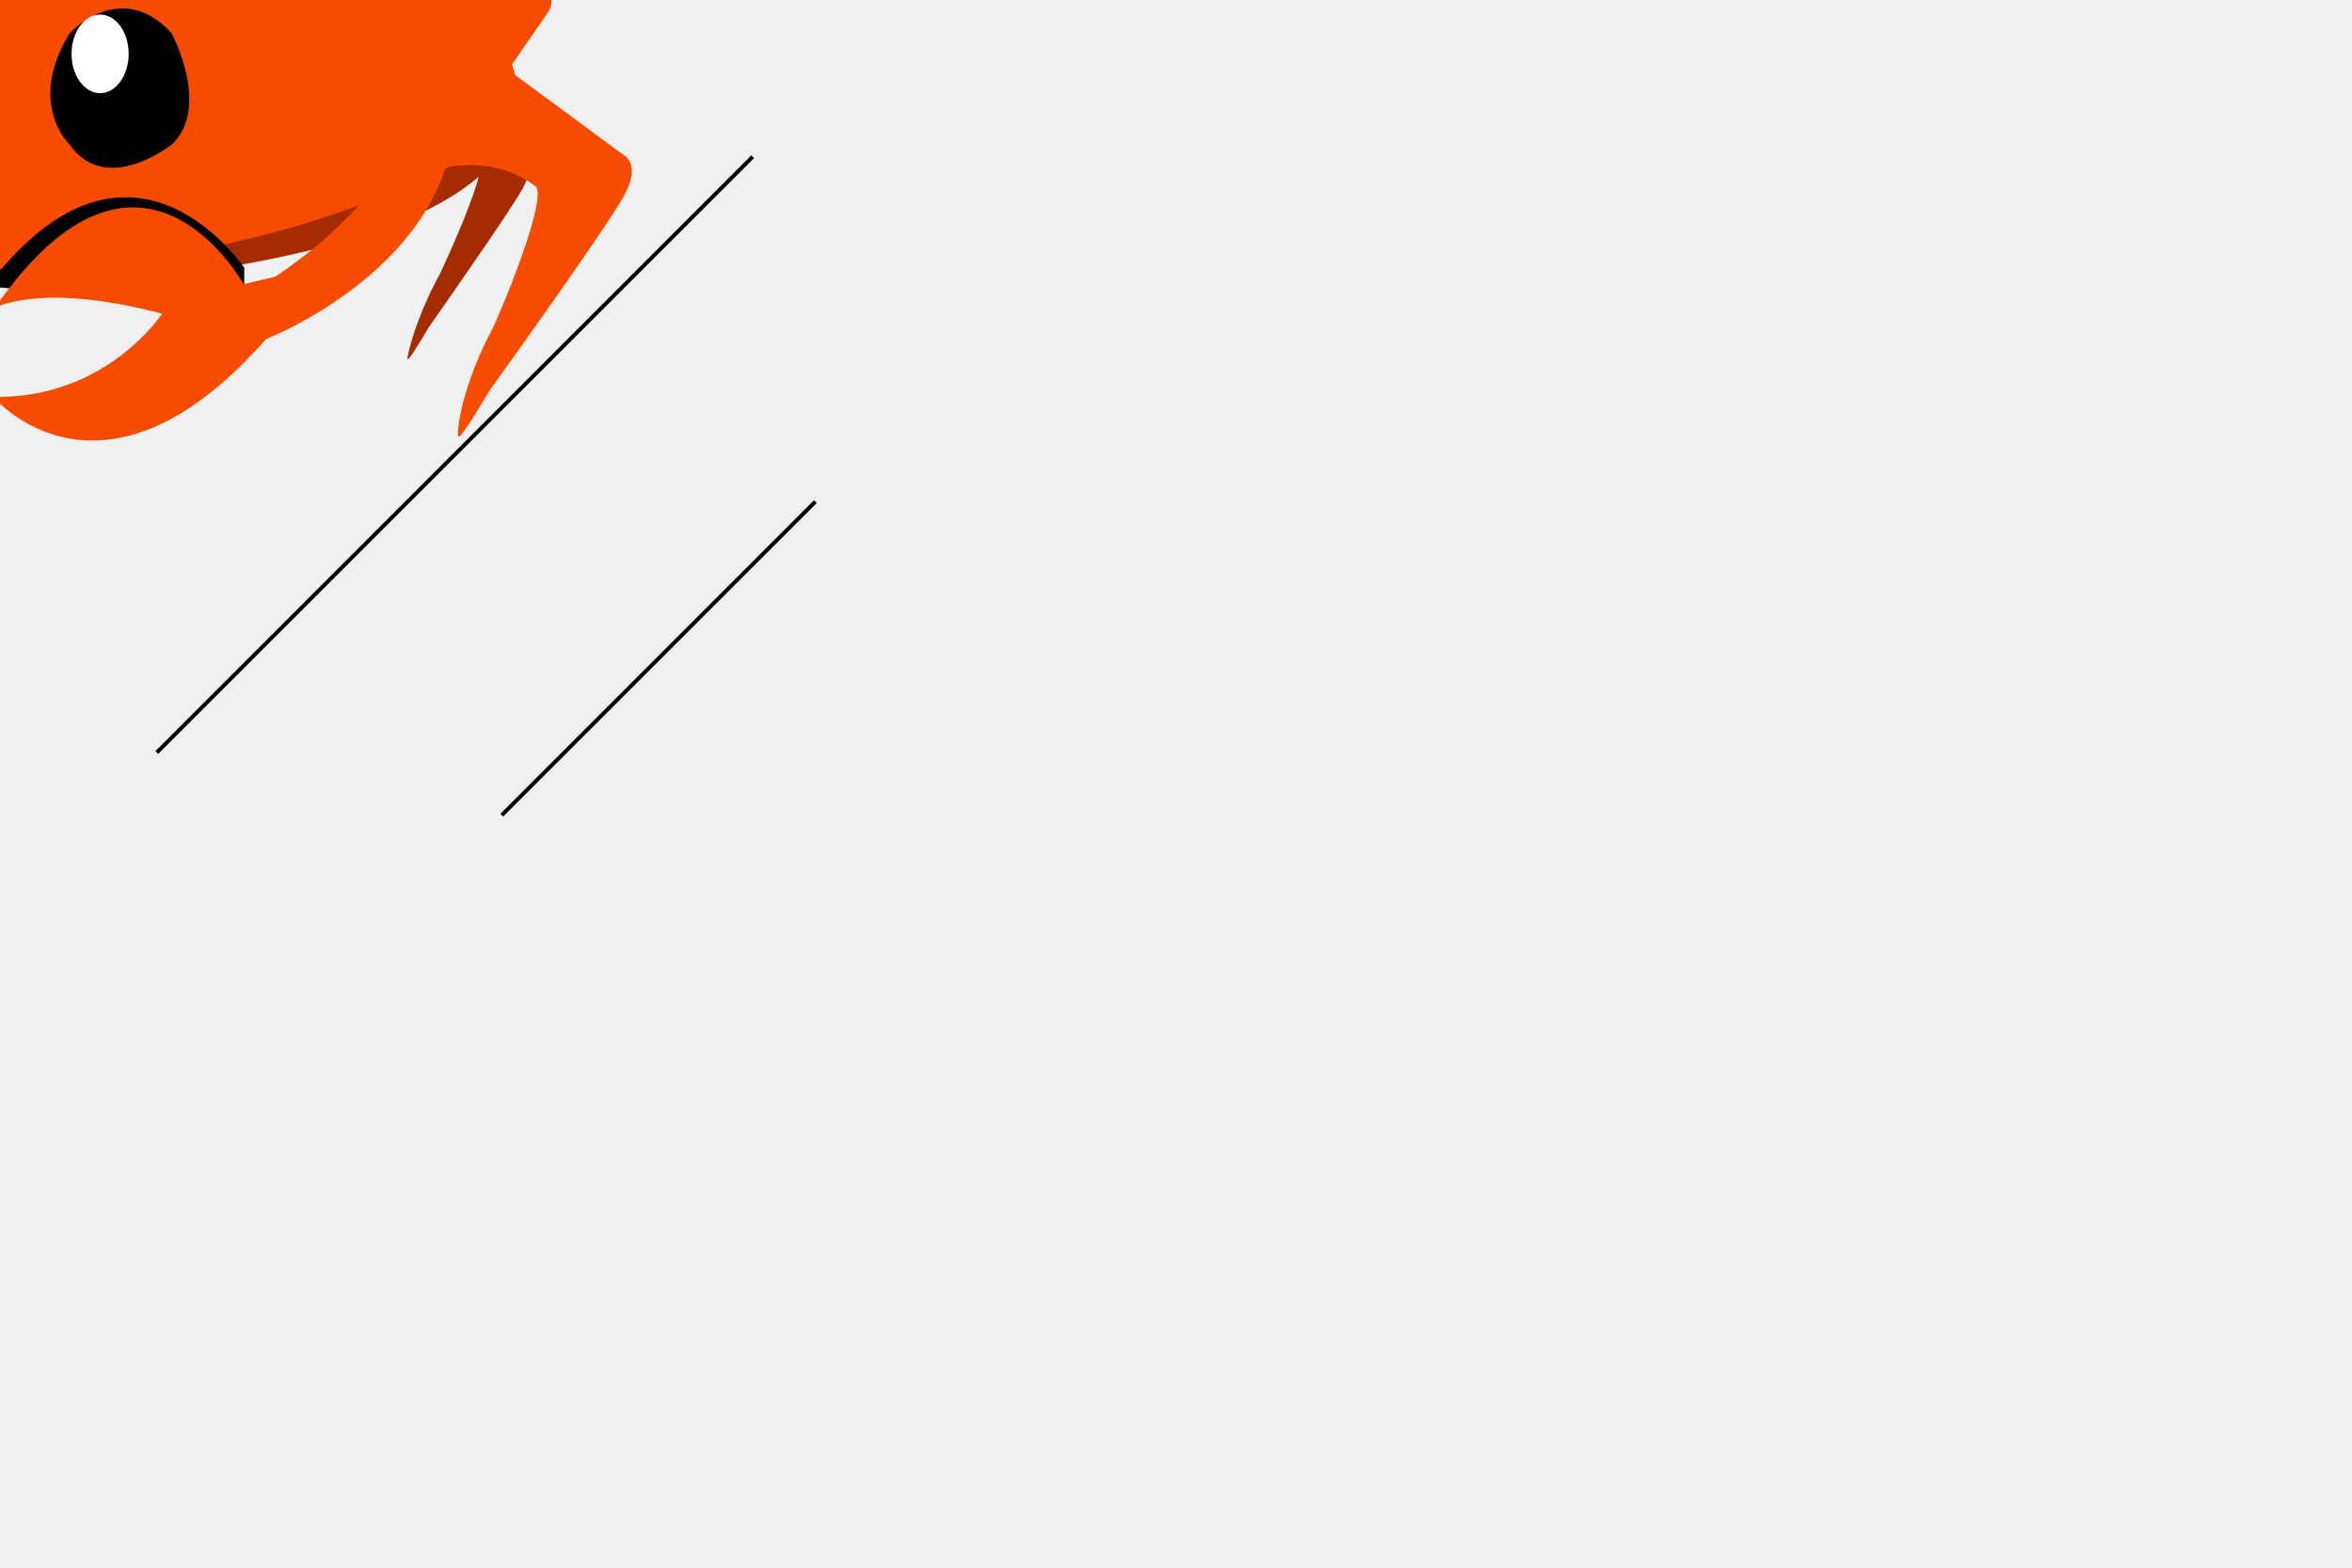
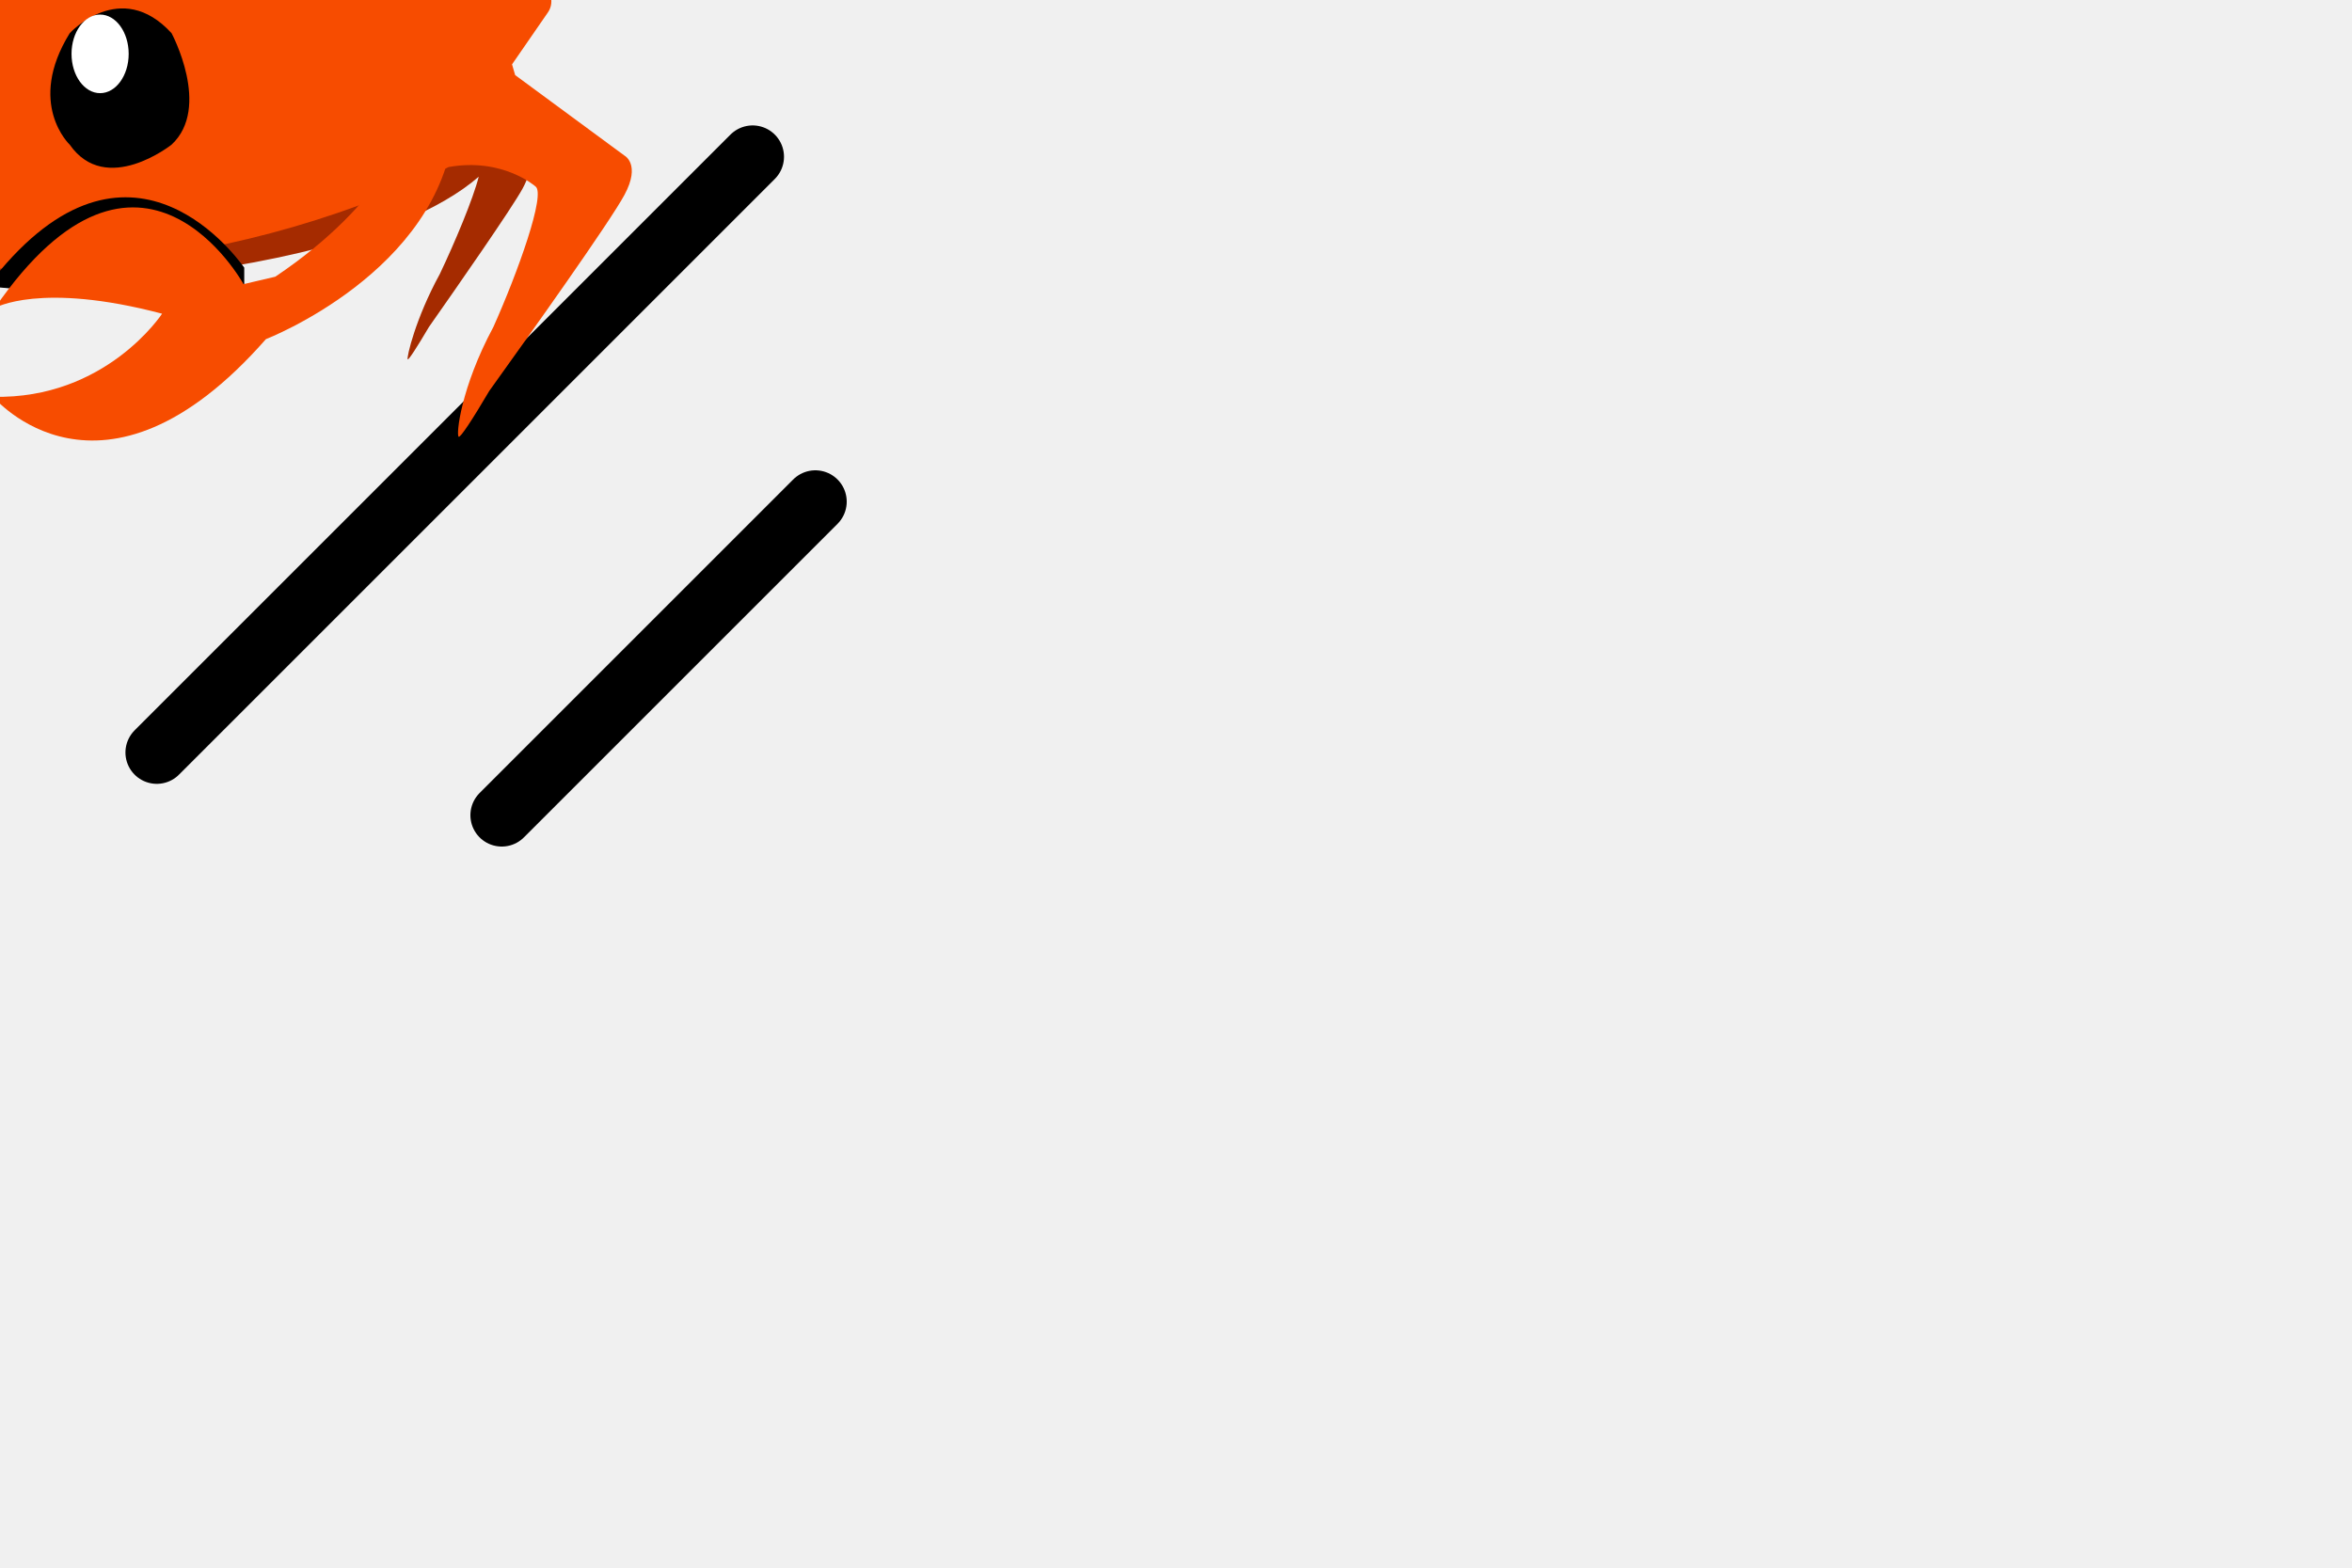
<svg xmlns="http://www.w3.org/2000/svg" viewBox="0 0 600 400">
  <defs />
  <g>
-     <line x1="208" y1="128" x2="128" y2="208" fill="none" stroke="currentColor" strokelinecap="round" strokelinejoin="round" strokewidth="16" />
-     <line x1="192" y1="40" x2="40" y2="192" fill="none" stroke="currentColor" strokelinecap="round" strokelinejoin="round" strokewidth="16" />
+     <line x1="208" y1="128" x2="128" y2="208" fill="none" stroke="currentColor" stroke-linecap="round" stroke-linejoin="round" stroke-width="16" />
+     <line x1="192" y1="40" x2="40" y2="192" fill="none" stroke="currentColor" stroke-linecap="round" stroke-linejoin="round" stroke-width="16" />
  </g>
  <g id="Layer-1" style="transform-origin: 600.52px 391.9px;" transform="matrix(0.315967, 0, 0, 0.315967, -212.8512, -119.6576)">
    <g transform="matrix(1,0,0,1,654.172,668.359)">
      <path d="M0,-322.648C-114.597,-322.648 -218.172,-308.869 -296.172,-286.419L-296.172,-291.49C-374.172,-266.395 -423.853,-231.531 -423.853,-192.984C-423.853,-186.907 -422.508,-180.922 -420.15,-175.053L-428.134,-160.732C-428.134,-160.732 -434.547,-152.373 -423.199,-134.733C-413.189,-119.179 -363.035,-58.295 -336.571,-26.413C-325.204,-10.065 -317.488,0 -316.814,-0.973C-315.753,-2.516 -323.878,-33.202 -346.453,-68.215C-356.986,-87.02 -369.811,-111.934 -377.361,-130.335C-356.28,-116.993 -328.172,-104.89 -296.172,-94.474L-296.172,-94.633C-218.172,-72.18 -114.597,-58.404 0,-58.404C131.156,-58.404 248.828,-76.45 327.828,-104.895L327.828,-276.153C248.828,-304.6 131.156,-322.648 0,-322.648" style="fill:rgb(165,43,0);fill-rule:nonzero;" />
    </g>
    <g transform="matrix(1,0,0,1,1099.87,554.94)">
      <path d="M0,-50.399L-13.433,-78.227C-13.362,-79.283 -13.309,-80.341 -13.309,-81.402C-13.309,-112.95 -46.114,-142.022 -101.306,-165.303L-101.306,2.499C-75.555,-8.365 -54.661,-20.485 -39.72,-33.538C-44.118,-15.855 -59.157,19.917 -71.148,45.073C-90.855,81.054 -97.993,112.376 -97.077,113.926C-96.493,114.904 -89.77,104.533 -79.855,87.726C-56.783,54.85 -13.063,-7.914 -4.325,-23.901C5.574,-42.024 0,-50.399 0,-50.399" style="fill:rgb(165,43,0);fill-rule:nonzero;" />
    </g>
    <g transform="matrix(1,0,0,1,1177.87,277.21)">
      <path d="M0,227.175L-88.296,162.132C-89.126,159.237 -89.956,156.345 -90.812,153.474L-61.81,111.458C-58.849,107.184 -58.252,101.629 -60.175,96.755C-62.1,91.905 -66.311,88.428 -71.292,87.576L-120.335,79.255C-122.233,75.376 -124.225,71.557 -126.224,67.771L-105.62,20.599C-103.501,15.793 -103.947,10.209 -106.759,5.848C-109.556,1.465 -114.31,-1.094 -119.376,-0.895L-169.146,0.914C-171.723,-2.442 -174.34,-5.766 -177.012,-9.032L-165.574,-59.592C-164.415,-64.724 -165.876,-70.1 -169.453,-73.83C-173.008,-77.546 -178.175,-79.084 -183.089,-77.88L-231.567,-65.961C-234.707,-68.736 -237.897,-71.474 -241.126,-74.157L-239.381,-126.064C-239.193,-131.318 -241.643,-136.311 -245.849,-139.227C-250.053,-142.161 -255.389,-142.603 -259.987,-140.423L-305.213,-118.921C-308.853,-121.011 -312.515,-123.081 -316.218,-125.084L-324.209,-176.232C-325.021,-181.413 -328.355,-185.816 -333.024,-187.826C-337.679,-189.848 -343.014,-189.193 -347.101,-186.116L-387.422,-155.863C-391.392,-157.181 -395.38,-158.446 -399.418,-159.655L-416.798,-208.159C-418.564,-213.104 -422.64,-216.735 -427.608,-217.756C-432.561,-218.768 -437.656,-217.053 -441.091,-213.217L-475.029,-175.246C-479.133,-175.717 -483.239,-176.147 -487.356,-176.505L-513.564,-220.659C-516.22,-225.131 -520.908,-227.852 -525.961,-227.852C-531.002,-227.852 -535.7,-225.131 -538.333,-220.659L-564.547,-176.505C-568.666,-176.147 -572.791,-175.717 -576.888,-175.246L-610.831,-213.217C-614.268,-217.053 -619.382,-218.768 -624.318,-217.756C-629.284,-216.721 -633.363,-213.104 -635.124,-208.159L-652.517,-159.655C-656.544,-158.446 -660.534,-157.173 -664.514,-155.863L-704.822,-186.116C-708.92,-189.204 -714.254,-189.857 -718.92,-187.826C-723.57,-185.816 -726.917,-181.413 -727.723,-176.232L-735.72,-125.084C-739.42,-123.081 -743.083,-121.022 -746.734,-118.921L-791.956,-140.423C-796.548,-142.612 -801.908,-142.161 -806.091,-139.227C-810.292,-136.311 -812.747,-131.318 -812.557,-126.064L-810.821,-74.157C-814.04,-71.474 -817.224,-68.736 -820.379,-65.961L-868.849,-77.88C-873.774,-79.075 -878.935,-77.546 -882.499,-73.83C-886.084,-70.1 -887.538,-64.724 -886.384,-59.592L-874.969,-9.032C-877.618,-5.753 -880.239,-2.442 -882.808,0.914L-932.579,-0.895C-937.602,-1.043 -942.396,1.465 -945.202,5.848C-948.014,10.209 -948.439,15.793 -946.348,20.599L-925.729,67.771C-927.732,71.557 -929.721,75.376 -931.635,79.255L-980.675,87.576C-985.657,88.417 -989.858,91.892 -991.795,96.755C-993.72,101.629 -993.095,107.184 -990.156,111.458L-961.146,153.474C-961.37,154.215 -961.576,154.964 -961.799,155.707L-1043.82,242.829C-1043.82,242.829 -1056.38,252.68 -1038.09,275.831C-1021.95,296.252 -939.097,377.207 -895.338,419.62C-876.855,441.152 -864.195,454.486 -862.872,453.332C-860.784,451.5 -871.743,412.326 -908.147,366.362C-936.207,325.123 -972.625,261.696 -964.086,254.385C-964.086,254.385 -954.372,242.054 -934.882,233.178C-934.169,233.749 -935.619,232.613 -934.882,233.178C-934.882,233.178 -523.568,422.914 -142.036,236.388C-98.452,228.571 -72.068,251.917 -72.068,251.917C-62.969,257.193 -86.531,322.412 -105.906,365.583C-132.259,414.606 -136.123,452.859 -133.888,454.185C-132.479,455.027 -122.89,440.438 -109.214,417.219C-75.469,370.196 -11.675,280.554 0,258.781C13.239,234.094 0,227.175 0,227.175" style="fill:rgb(247,76,0);fill-rule:nonzero;" />
    </g>
    <g transform="matrix(1,0,0,1,795.856,464.937)">
      <path d="M0,159.631C1.575,158.289 2.4,157.492 2.4,157.492L-132.25,144.985C-22.348,0 65.618,116.967 74.988,129.879L74.988,159.631L0,159.631Z" style="fill-rule:nonzero;" />
    </g>
    <g transform="matrix(1,0,0,1,278.418,211.791)">
      <path d="M0,253.04C0,253.04 -111.096,209.79 -129.876,163.242C-129.876,163.242 0.515,59.525 -155.497,-50.644L-159.726,89.773C-159.726,89.773 -205.952,45.179 -203.912,-32.91C-203.912,-32.91 -347.685,36.268 -179.436,158.667C-179.436,158.667 -173.76,224.365 -22.459,303.684L0,253.04Z" style="fill:rgb(247,76,0);fill-rule:nonzero;" />
    </g>
    <g transform="matrix(1,0,0,1,729.948,492.523)">
      <path d="M0,-87.016C0,-87.016 41.104,-132.025 82.21,-87.016C82.21,-87.016 114.507,-27.003 82.21,3C82.21,3 29.36,45.009 0,3C0,3 -35.232,-30.006 0,-87.016" style="fill-rule:nonzero;" />
    </g>
    <g transform="matrix(1,0,0,1,777.536,422.196)">
      <path d="M0,0.008C0,17.531 -10.329,31.738 -23.07,31.738C-35.809,31.738 -46.139,17.531 -46.139,0.008C-46.139,-17.521 -35.809,-31.73 -23.07,-31.73C-10.329,-31.73 0,-17.521 0,0.008" style="fill:white;fill-rule:nonzero;" />
    </g>
    <g transform="matrix(1,0,0,1,546.49,486.263)">
      <path d="M0,-93.046C0,-93.046 70.508,-124.265 89.753,-54.583C89.753,-54.583 109.912,26.635 31.851,31.219C31.851,31.219 -67.69,12.047 0,-93.046" style="fill-rule:nonzero;" />
    </g>
    <g transform="matrix(1,0,0,1,581.903,423.351)">
      <path d="M0,0.002C0,18.074 -10.653,32.731 -23.794,32.731C-36.931,32.731 -47.586,18.074 -47.586,0.002C-47.586,-18.076 -36.931,-32.729 -23.794,-32.729C-10.653,-32.729 0,-18.076 0,0.002" style="fill:white;fill-rule:nonzero;" />
    </g>
    <g transform="matrix(1,0,0,1,1002.23,778.679)">
      <path d="M0,-296.808C0,-296.808 -14.723,-238.165 -106.292,-176.541L-131.97,-170.523C-131.97,-170.523 -215.036,-322.004 -332.719,-151.302C-332.719,-151.302 -296.042,-172.656 -197.719,-146.652C-197.719,-146.652 -242.949,-77.426 -334.061,-79.553C-334.061,-79.553 -246.748,25.196 -113.881,-126.107C-113.881,-126.107 26.574,-180.422 37.964,-296.808L0,-296.808Z" style="fill:rgb(247,76,0);fill-rule:nonzero;" />
    </g>
  </g>
</svg>
